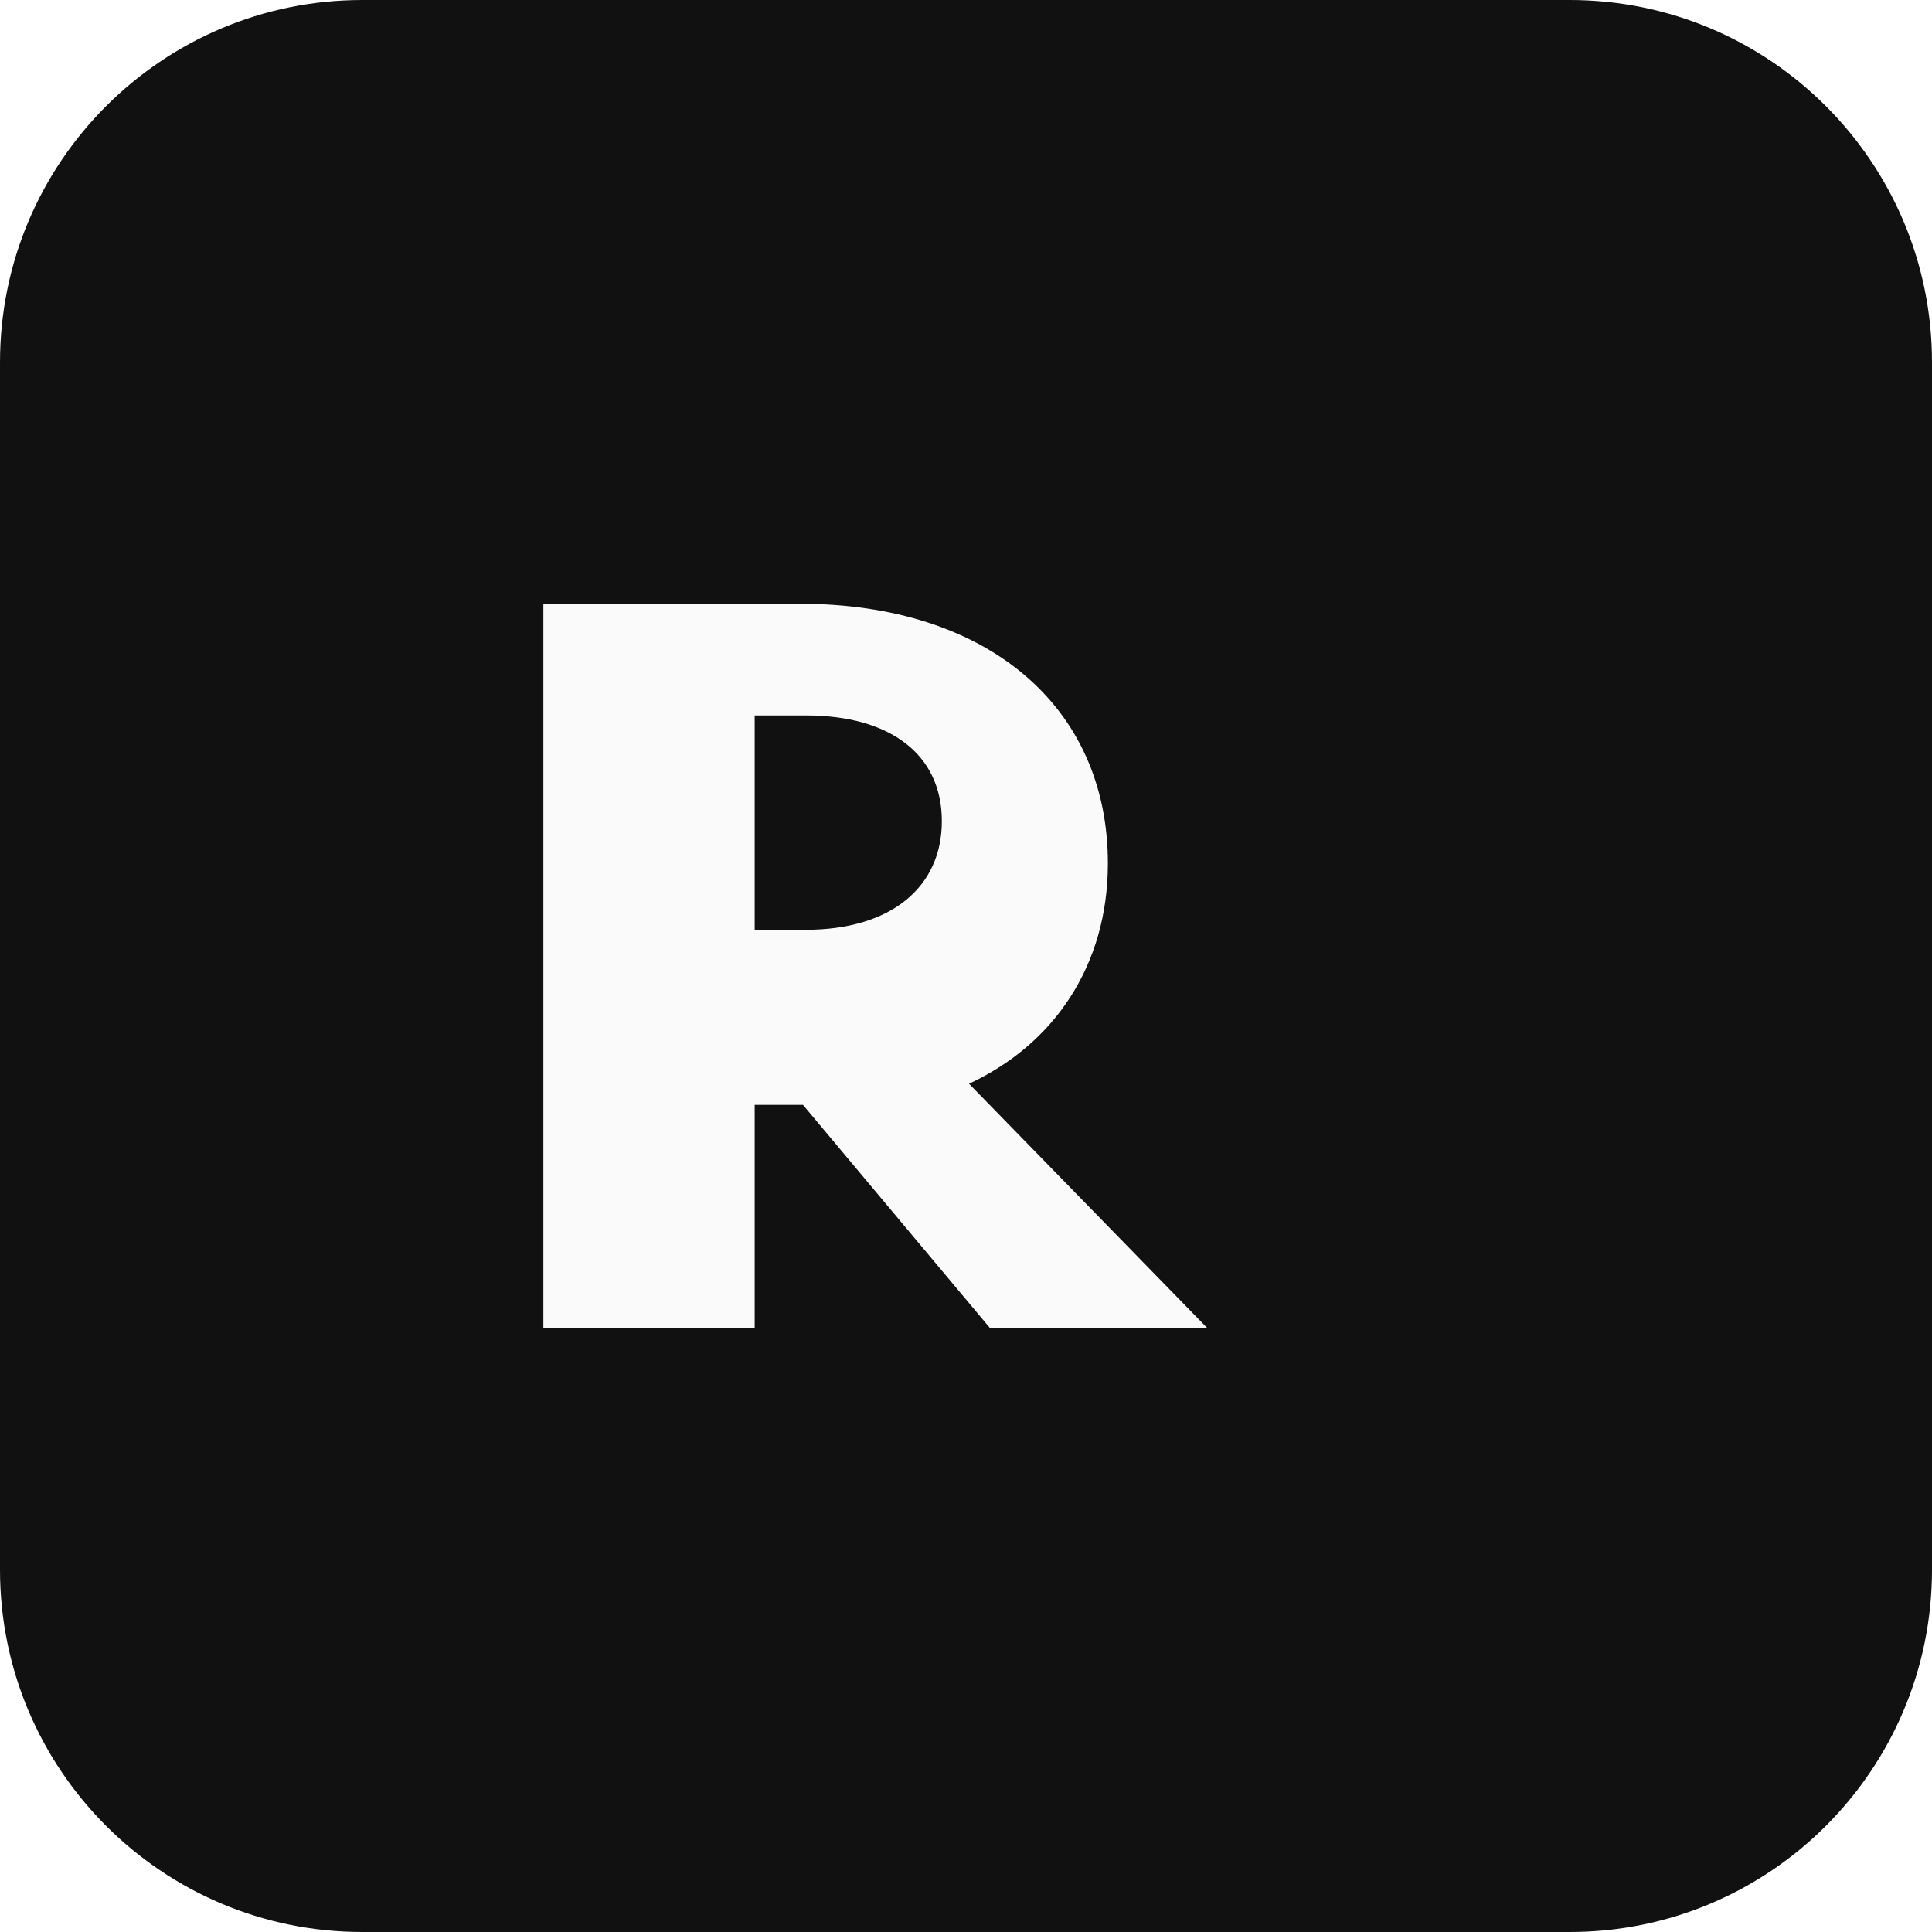
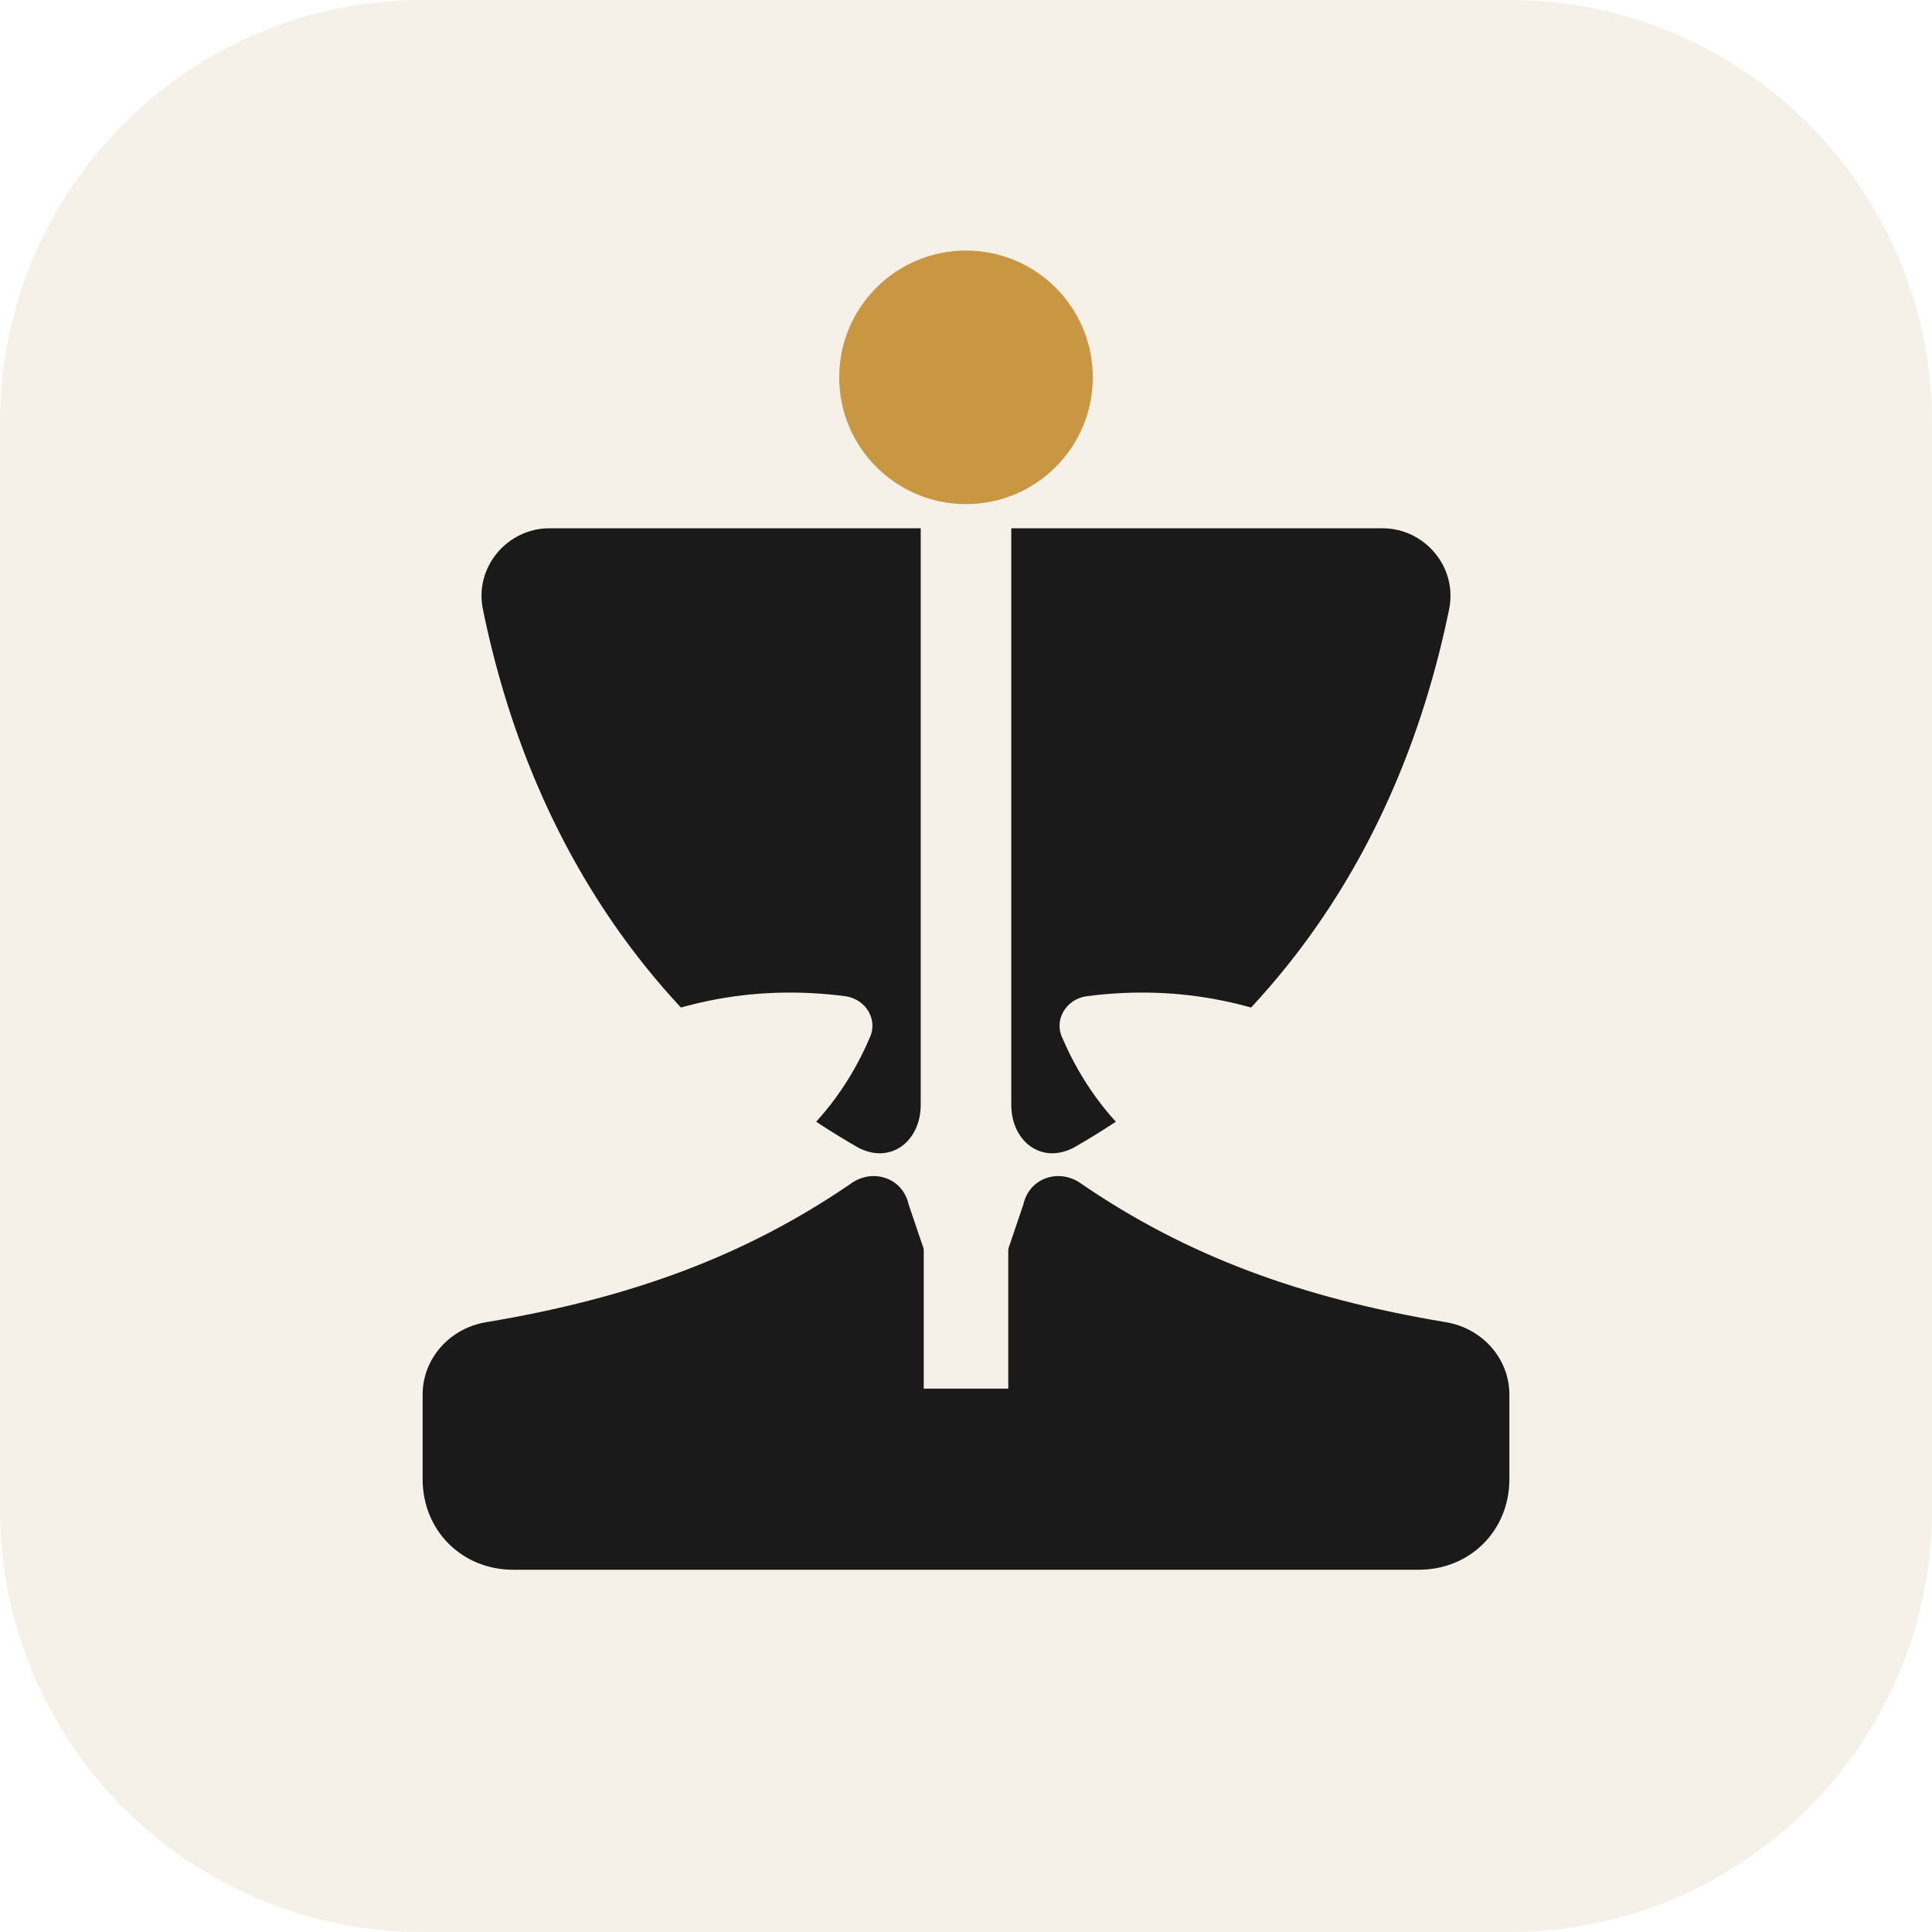
- <svg xmlns="http://www.w3.org/2000/svg" viewBox="0 0 64 64" fill="none">
-   <rect width="64" height="64" rx="12" fill="#111111" />
-   <path d="M18 44V20h8.5c6.2 0 10.2 3.4 10.2 8.6 0 3.4-1.8 6-4.6 7.3L40 44h-7.2l-6.2-7.4H25V44H18zm7-13.2h1.7c2.8 0 4.5-1.4 4.5-3.6s-1.7-3.5-4.5-3.5H25v7.1z" fill="#fafafa" />
+ <svg xmlns="http://www.w3.org/2000/svg" viewBox="0 0 64 64" role="img" aria-label="Knowra">
+   <rect width="64" height="64" rx="14" fill="#F5F0E8" />
+   <path fill="#1A1A1A" d="M30.5 17.5H18.2c-1.4 0-2.5 1.3-2.2 2.7 1.6 7.8 5.8 14 12.4 17.8 1.1.6 2.1-.2 2.1-1.4V17.5z" />
+   <path fill="#F5F0E8" d="M19.2 34.8c2.8-1.6 5.7-2.2 8.8-1.8.7.1 1.1.8.8 1.4-1.2 2.8-3.5 4.8-6.5 5.6-1.6.4-2.9-.9-2.3-2.4.3-1 .5-1.9.5-2.8z" />
+   <path fill="#1A1A1A" d="M33.5 17.5h12.3c1.4 0 2.5 1.3 2.2 2.7-1.6 7.8-5.8 14-12.4 17.8-1.1.6-2.1-.2-2.1-1.4V17.5z" />
+   <path fill="#F5F0E8" d="M44.8 34.8c-2.8-1.6-5.7-2.2-8.8-1.8-.7.1-1.1.8-.8 1.4 1.2 2.8 3.5 4.8 6.5 5.6 1.6.4 2.9-.9 2.3-2.4-.3-1-.5-1.9-.5-2.8z" />
+   <path fill="#1A1A1A" d="M14 46.2c0-1.2.9-2.2 2.1-2.4 4.8-.8 8.6-2.2 12.1-4.6.7-.5 1.7-.2 1.9.7L32 45.5l1.9-5.6c.2-.9 1.2-1.2 1.9-.7 3.5 2.4 7.3 3.8 12.1 4.6 1.2.2 2.1 1.2 2.1 2.4V49c0 1.7-1.3 3-3 3H17c-1.7 0-3-1.3-3-3v-2.8z" />
+   <rect x="30.6" y="17.5" width="2.8" height="28.5" fill="#F5F0E8" />
+   <circle cx="32" cy="12.5" r="4.2" fill="#C99742" />
</svg>
